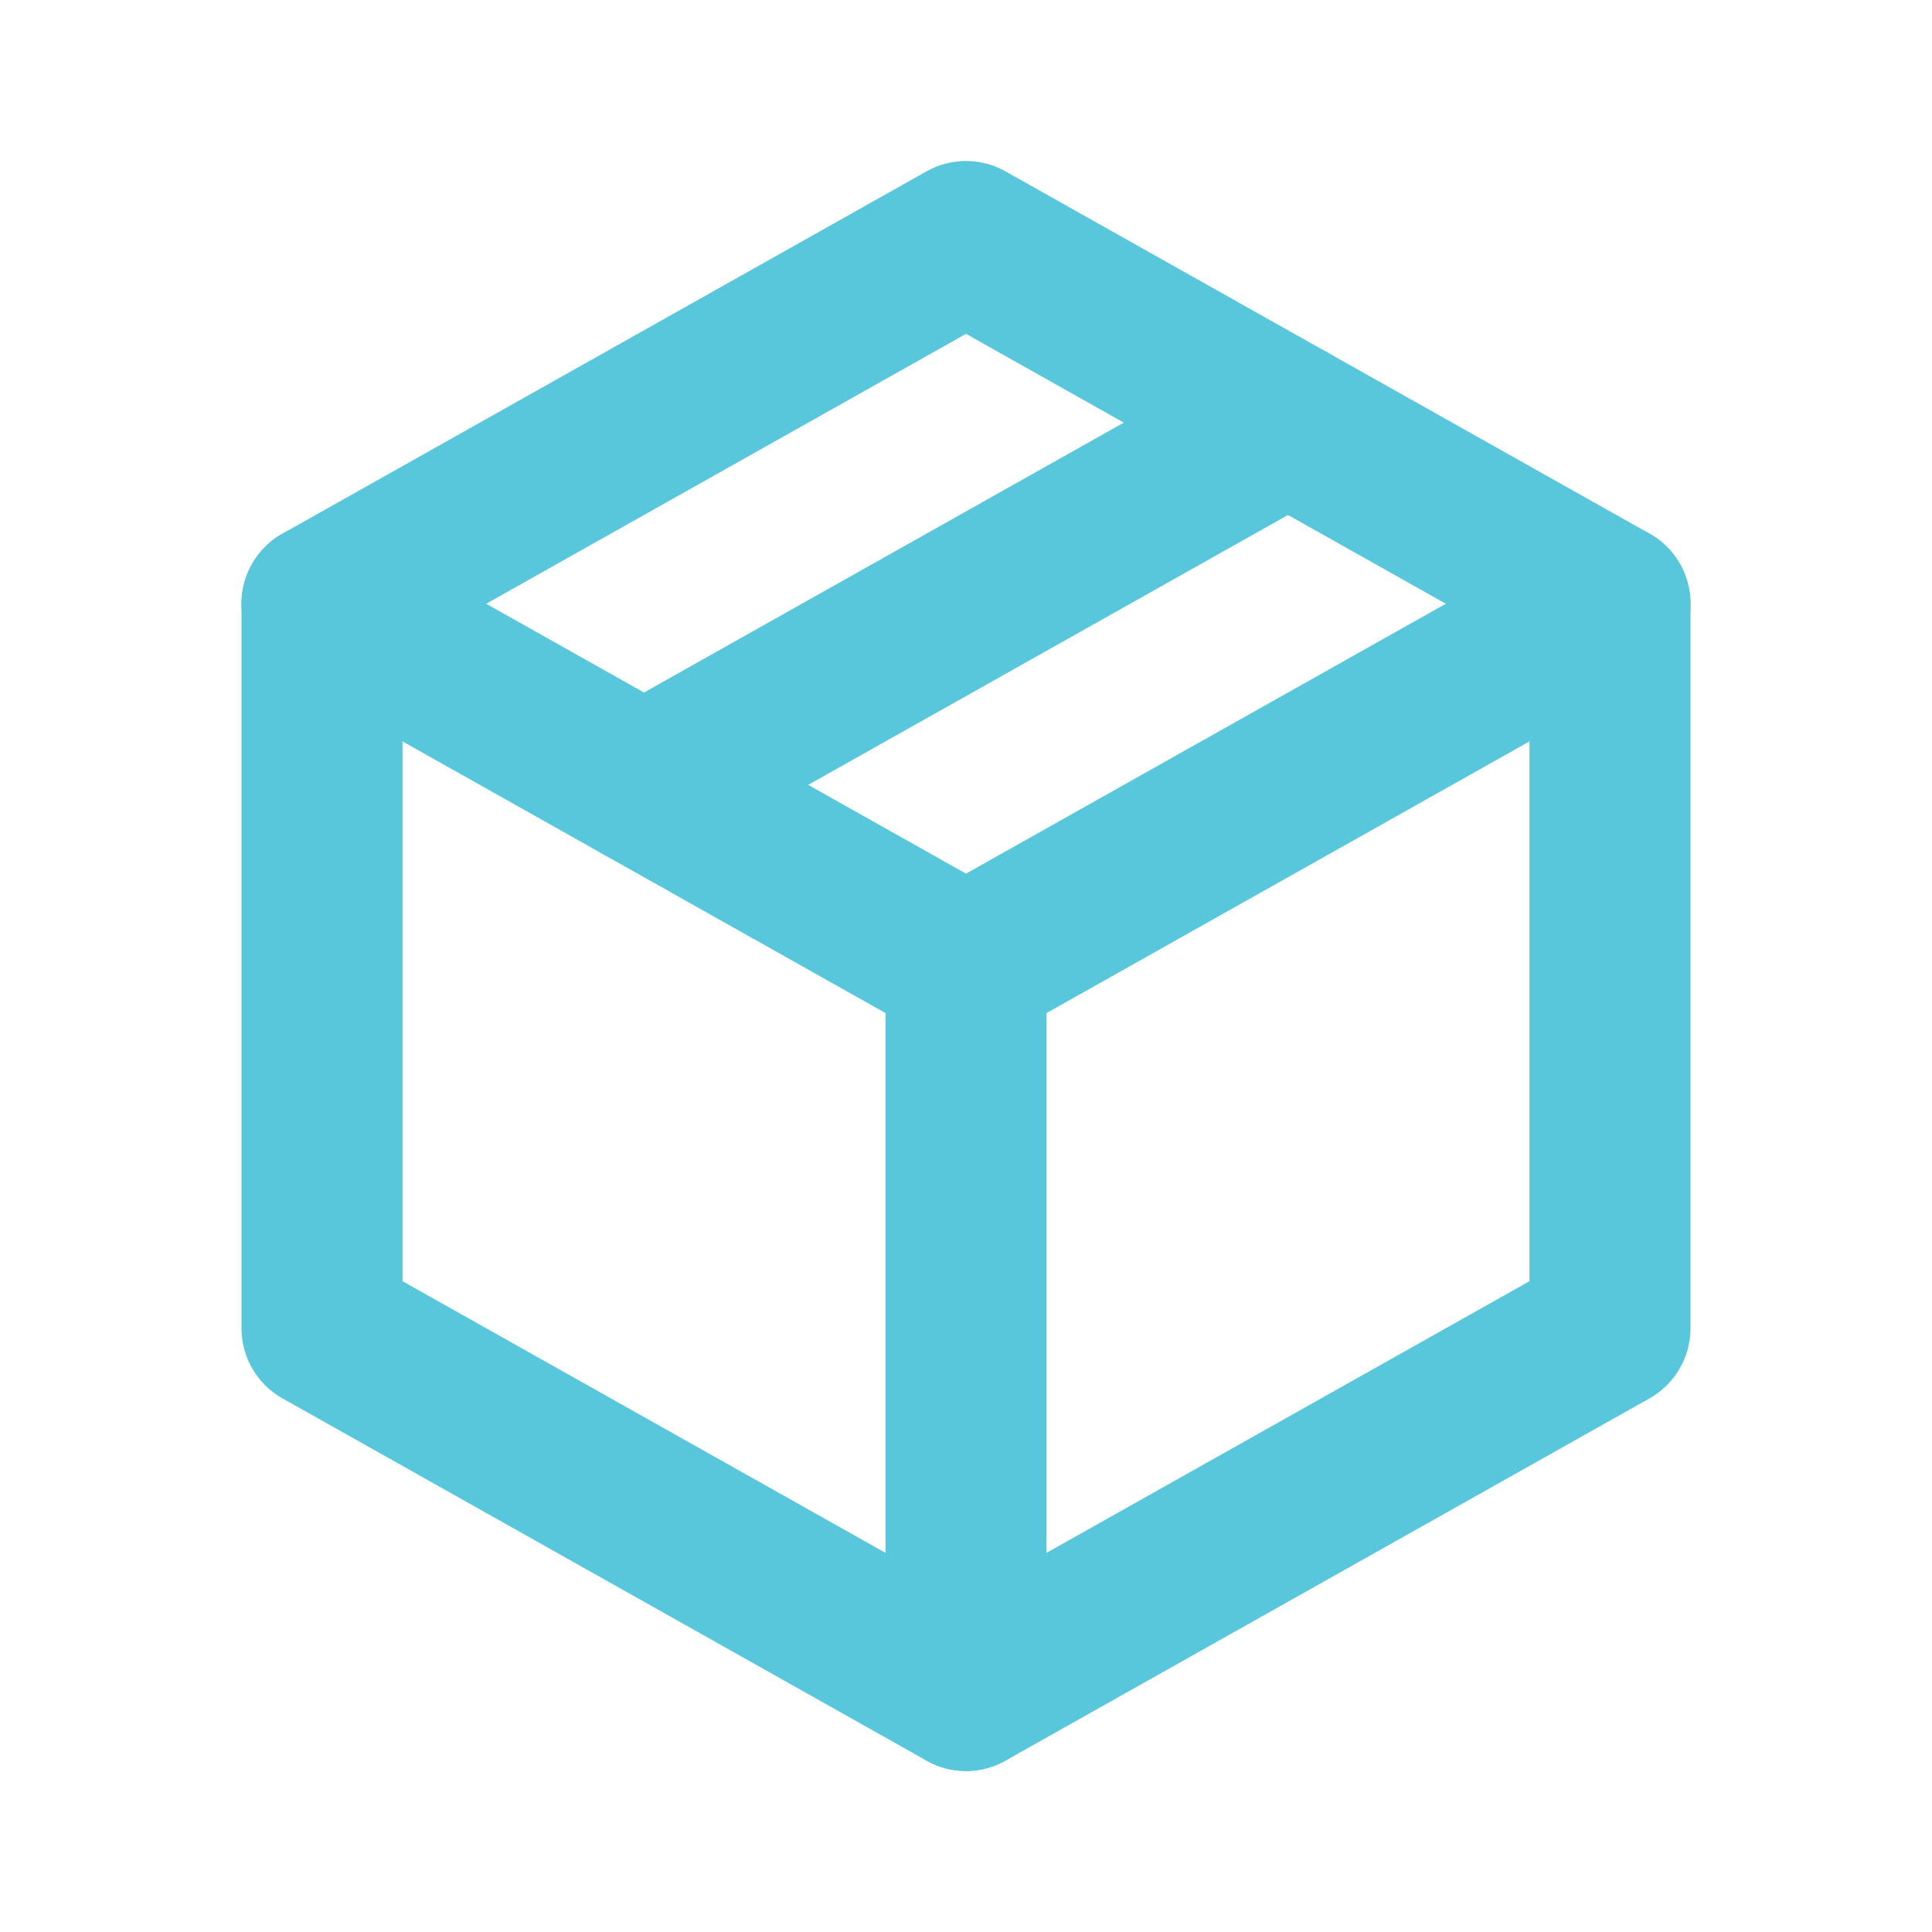
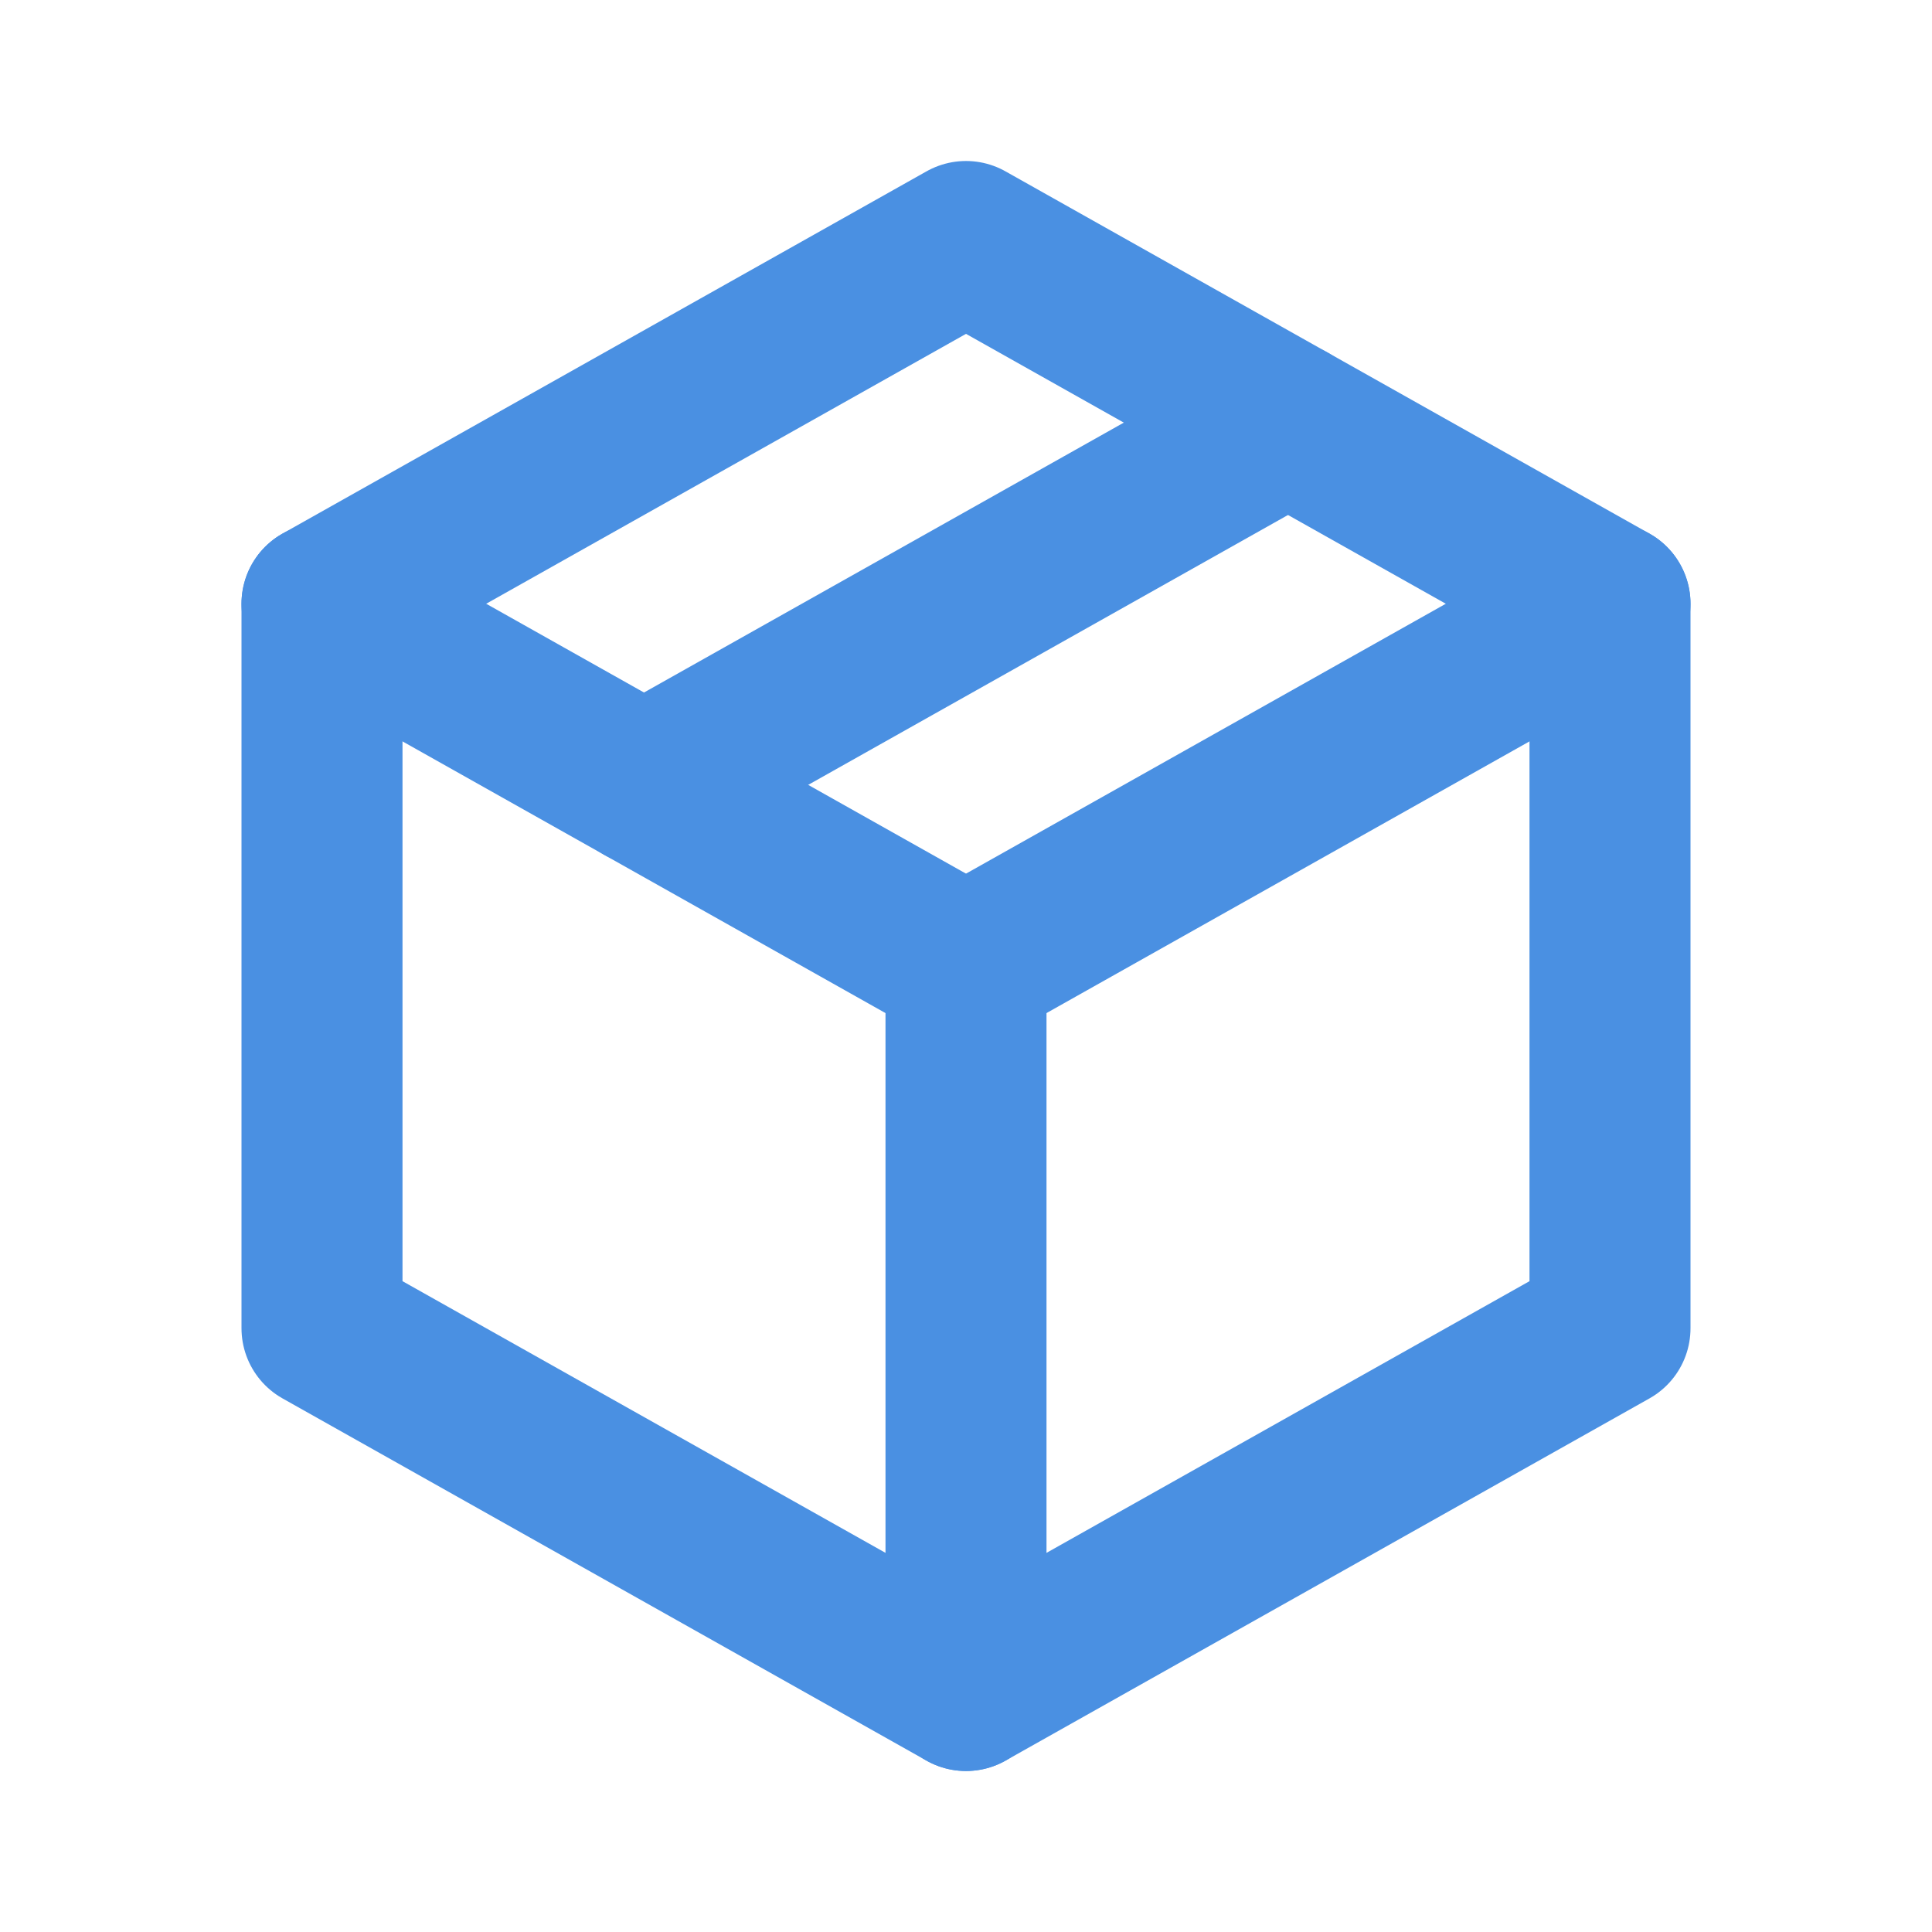
- <svg xmlns="http://www.w3.org/2000/svg" width="24" height="24" viewBox="0 0 24 24" fill="none" stroke="#58c7db" stroke-width="2" stroke-linecap="round" stroke-linejoin="round" class="icon icon-tabler icons-tabler-outline icon-tabler-package">
+ <svg xmlns="http://www.w3.org/2000/svg" width="24" height="24" viewBox="0 0 24 24" fill="none" stroke="#4a90e2" stroke-width="2" stroke-linecap="round" stroke-linejoin="round" class="icon icon-tabler icons-tabler-outline icon-tabler-package">
  <path stroke="none" d="M0 0h24v24H0z" fill="none" />
  <path d="M12 3l8 4.5l0 9l-8 4.5l-8 -4.5l0 -9l8 -4.5" />
  <path d="M12 12l8 -4.5" />
  <path d="M12 12l0 9" />
  <path d="M12 12l-8 -4.5" />
  <path d="M16 5.25l-8 4.5" />
</svg>
